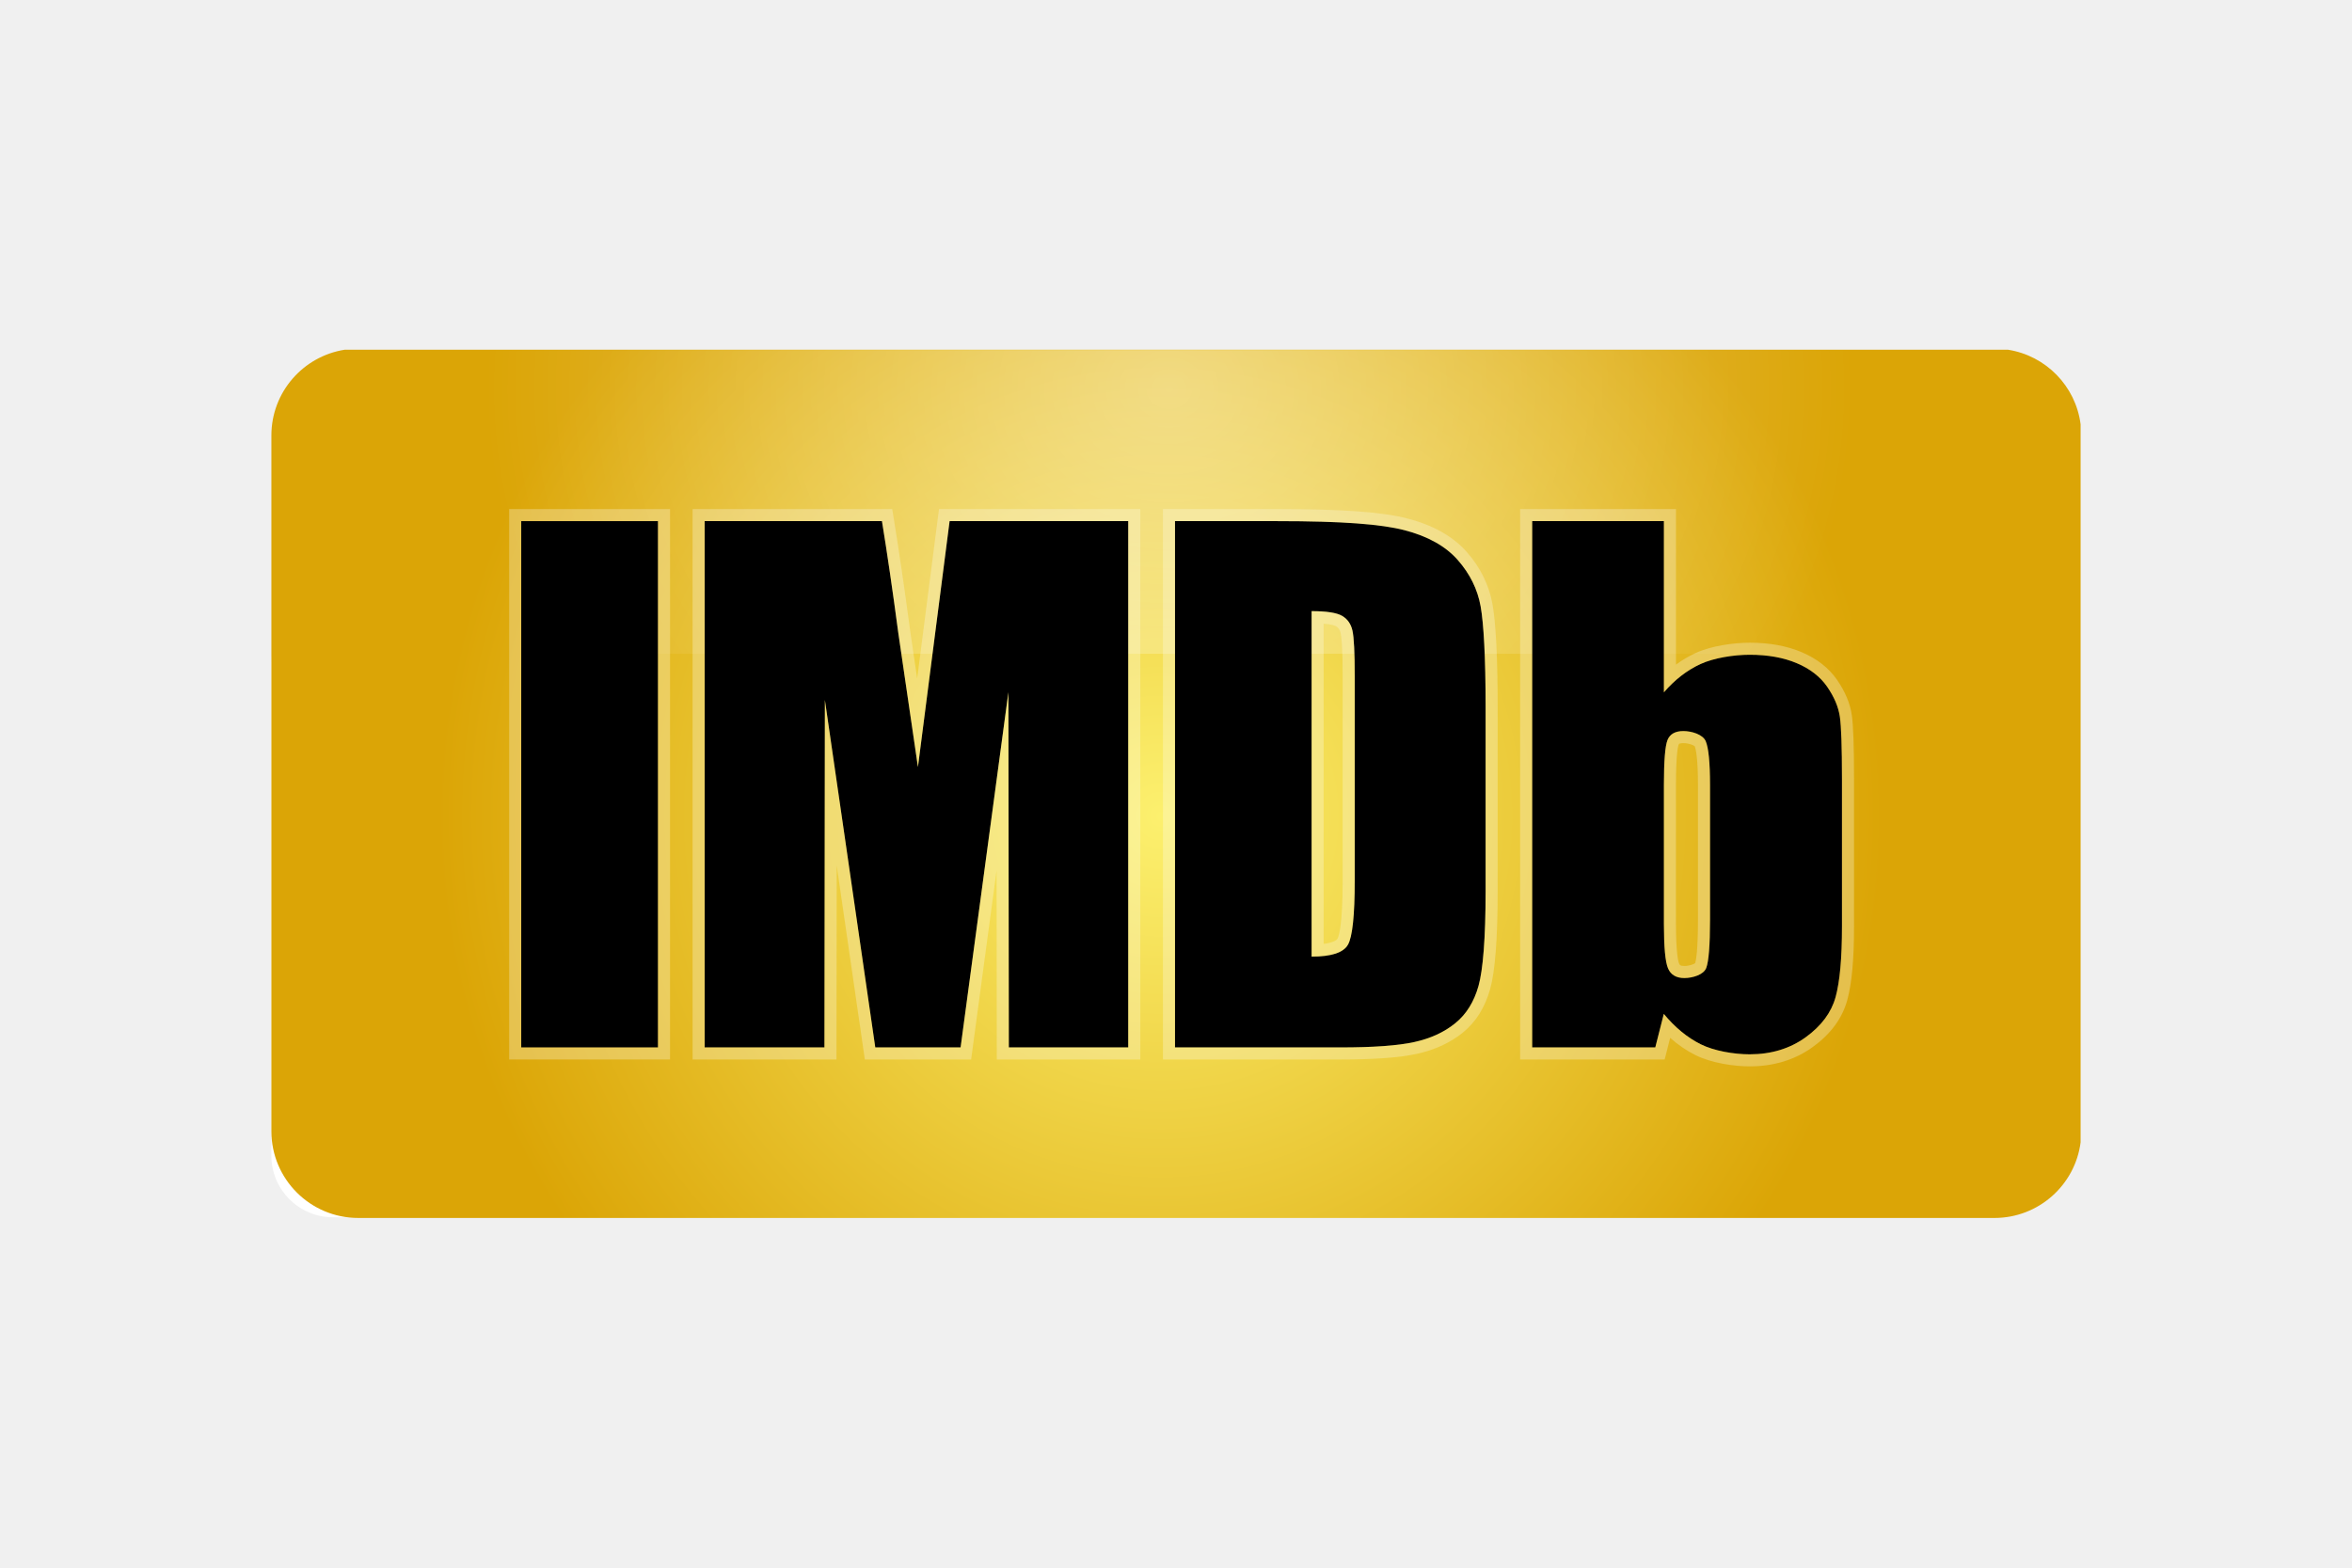
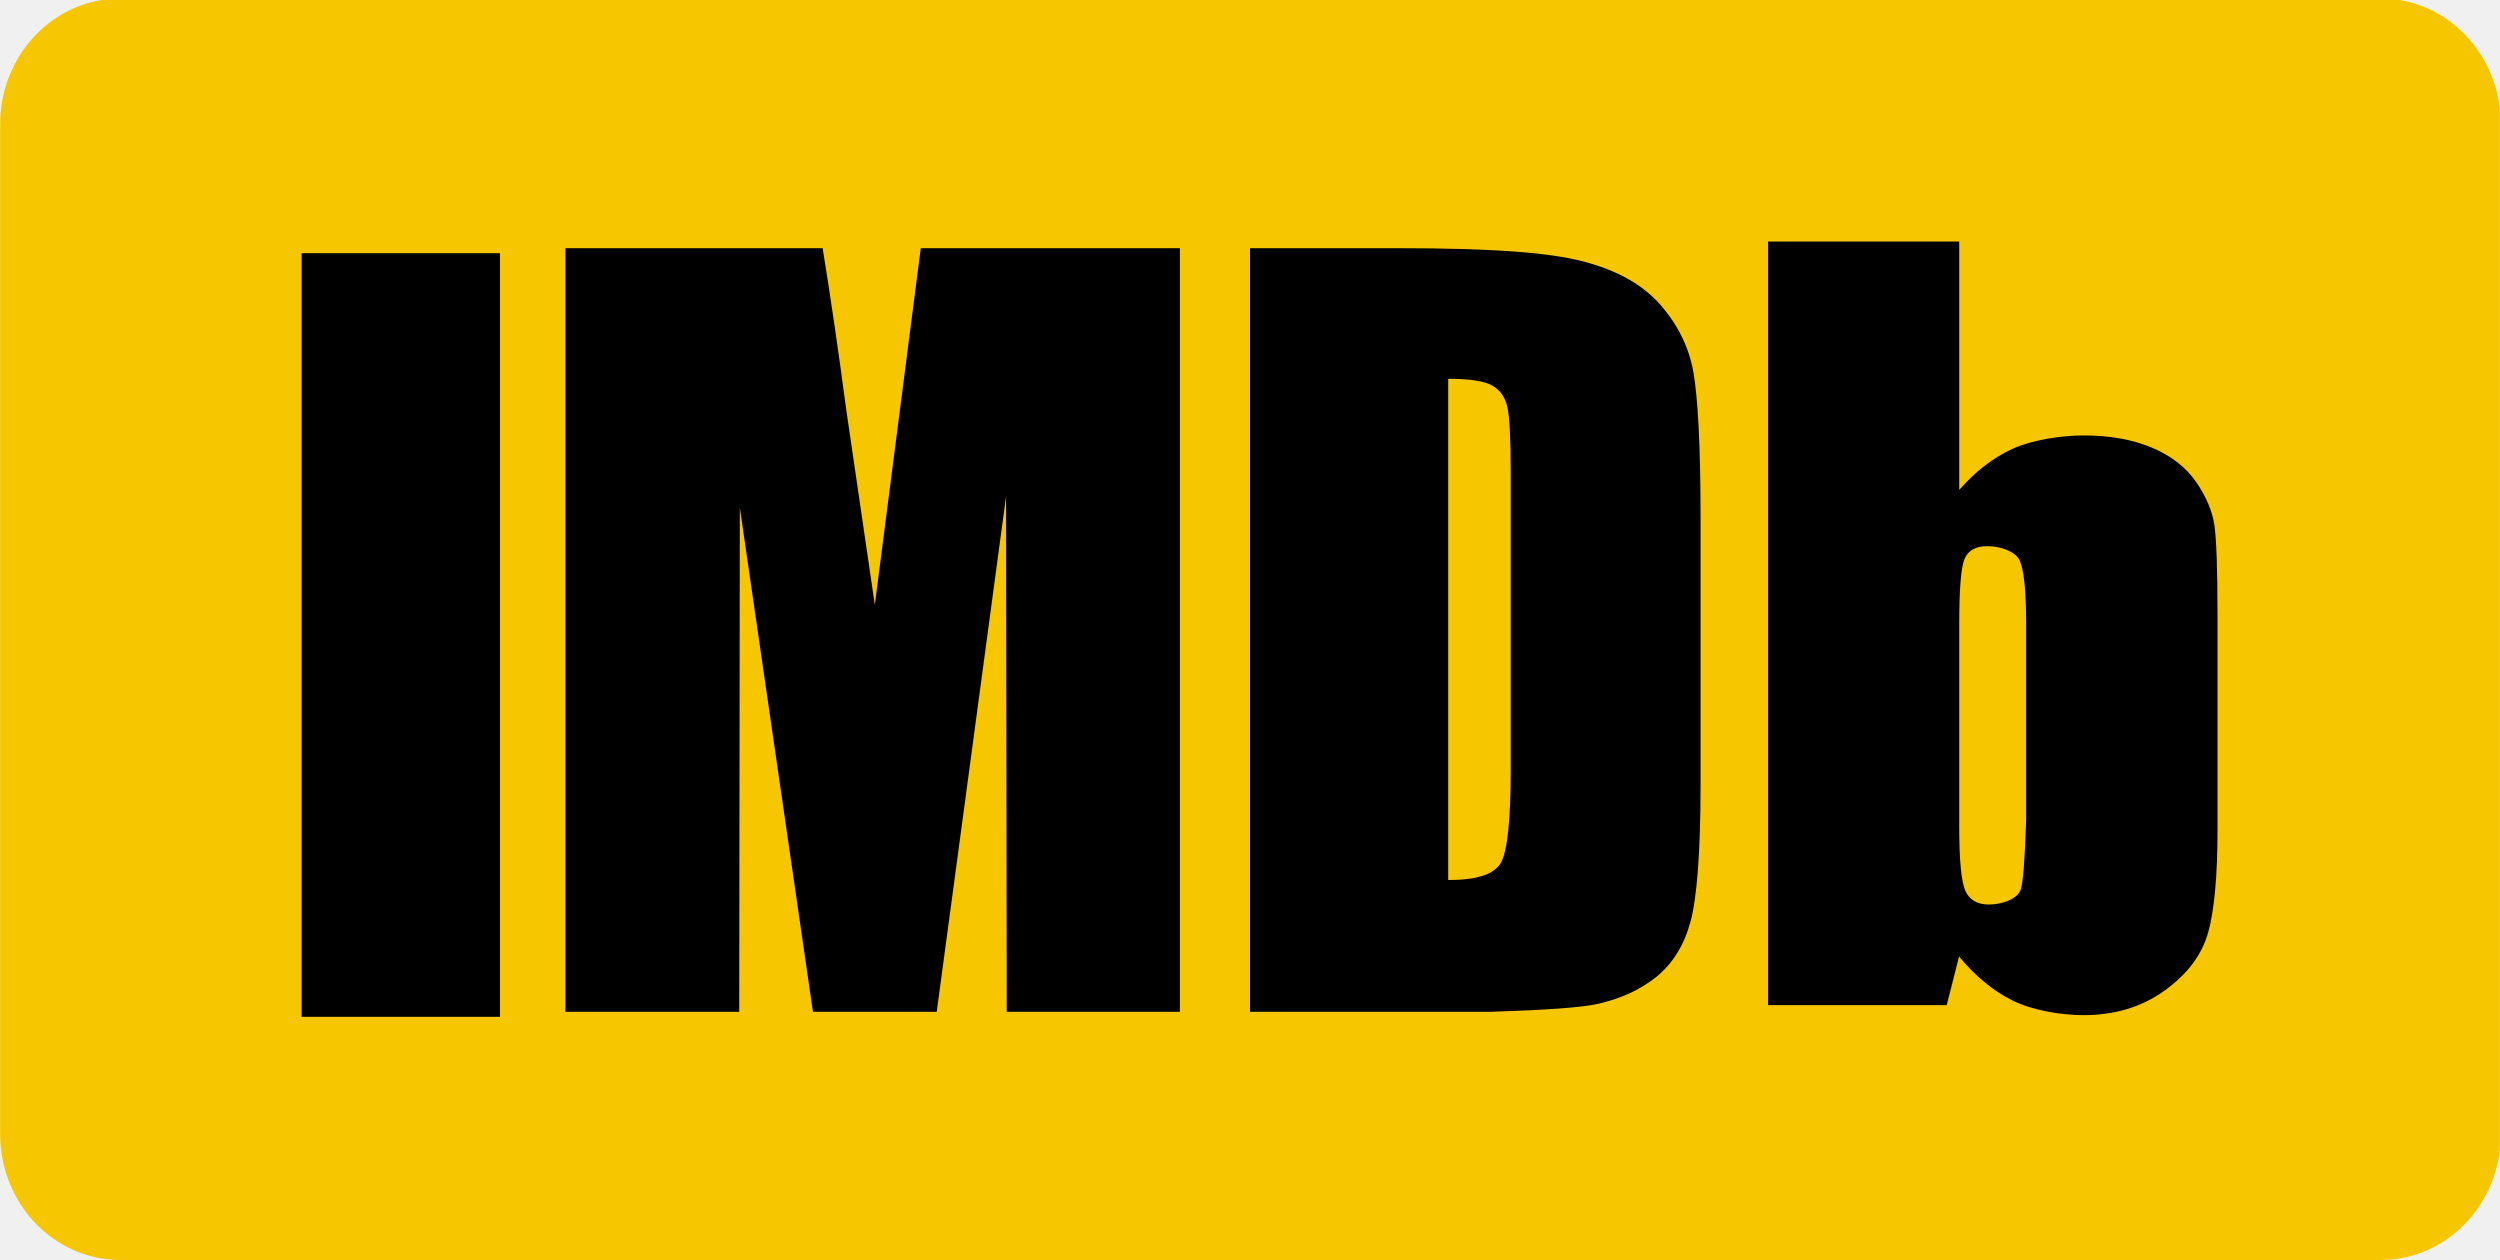
- <svg xmlns="http://www.w3.org/2000/svg" height="800" width="1200" viewBox="-444 -355.2 3848 2131.198">
-   <path d="M100.88 412.659C45.17 412.659 0 457.739 0 513.359v805.6c0 55.62 45.17 100.7 100.88 100.7h1898.24c55.71 0 100.88-45.08 100.88-100.7v-805.6c0-55.62-45.17-100.7-100.88-100.7z" clip-rule="evenodd" fill="#fff" fill-rule="evenodd" />
-   <g transform="translate(0 -.199) scale(1.40952)">
-     <radialGradient id="a" cx="1032.27" cy="541.585" r="847.355" gradientUnits="userSpaceOnUse">
-       <stop offset="0" stop-color="#fcf06e" />
-       <stop offset=".99" stop-color="#dba506" />
-     </radialGradient>
-     <path d="M2100 920.291V86.771c-5.681-44.38-40.28-79.729-84.34-86.63H85.16C36.91 7.701 0 49.371 0 99.661V907.4c0 55.641 45.19 100.74 100.93 100.74H1999.9c51.36.001 93.76-38.299 100.1-87.849z" clip-rule="evenodd" fill="url(#a)" fill-rule="evenodd" />
-     <radialGradient id="b" cx="1041.999" cy="-1827.189" r="794.369" gradientTransform="matrix(1 0 0 .8718 0 1638.777)" gradientUnits="userSpaceOnUse">
-       <stop offset="0" stop-color="#fff" />
-       <stop offset="1" stop-color="#fff" stop-opacity="0" />
-     </radialGradient>
-     <path d="M90 .5h1920v352.641H90z" clip-rule="evenodd" opacity=".4" fill="url(#b)" fill-rule="evenodd" />
-   </g>
-   <path d="M408.762 280.495h223.72v861.22h-223.72z" clip-rule="evenodd" fill-rule="evenodd" />
-   <path d="M632.482 280.495v861.22h-223.72v-861.22h223.72m19.733-19.733H389.029v900.686h263.186V280.495z" fill="#fbfbed" opacity=".3" />
-   <path d="M1109.605 280.495l-51.814 402.335-32.052-218.787c-9.345-70.22-18.282-131.408-26.81-183.548h-290.05v861.22H904.83l.704-568.645 82.472 568.644h139.57l78.243-581.301.705 581.301h195.332V280.495z" clip-rule="evenodd" fill-rule="evenodd" />
-   <path d="M1401.856 280.495v861.22h-195.332l-.705-581.302-78.242 581.301H988.006L905.534 573.07l-.704 568.644H708.878V280.495H998.93c8.527 52.139 17.464 113.326 26.809 183.548l32.052 218.787 51.814-402.335h292.251m19.733-19.733H1092.25l-2.217 17.213-33.5 260.132-11.251-76.792c-9.324-70.06-18.368-131.968-26.879-184.004l-2.706-16.548H689.144v900.686h235.394l.025-19.708.368-297.44 43.546 300.248 2.45 16.901h173.905l2.302-17.1 39.306-292.026.35 289.417.025 19.71h234.774V280.497z" fill="#fbfbed" opacity=".3" />
-   <path d="M1751.714 435.486c8.839 5.117 14.505 13.194 16.972 24.146 2.467 10.98 3.721 35.928 3.721 74.86v333.873c0 57.34-3.721 92.451-11.15 105.362-7.429 12.94-27.231 19.381-59.382 19.381V427.79c24.369 0 41.001 2.566 49.839 7.696zm-2.312 706.228c53.592 0 93.704-2.916 120.345-8.767 26.628-5.835 48.981-16.112 67.108-30.798 18.098-14.689 30.784-35.04 38.071-61.09 7.273-26.005 11.6-77.637 11.6-154.822V583.78c0-81.456-3.186-136.075-8.147-163.871-4.975-27.782-17.393-53.012-37.281-75.678-19.875-22.665-48.911-38.945-87.08-48.854-38.155-9.909-100.458-14.884-208.737-14.884h-166.916v861.219h271.037z" clip-rule="evenodd" fill-rule="evenodd" />
-   <path d="M1645.28 280.495c108.28 0 170.583 4.976 208.737 14.885 38.17 9.909 67.208 26.189 87.08 48.854 19.889 22.665 32.307 47.896 37.282 75.677 4.962 27.796 8.146 82.415 8.146 163.871v302.456c0 77.186-4.326 128.818-11.599 154.822-7.287 26.048-19.973 46.402-38.071 61.09-18.127 14.686-40.482 24.963-67.108 30.798-26.64 5.85-66.753 8.768-120.345 8.768h-271.037v-861.22h166.916m56.592 712.612c32.151 0 51.954-6.441 59.383-19.38 7.43-12.912 11.15-48.023 11.15-105.363V534.491c0-38.93-1.255-63.88-3.721-74.86-2.467-10.951-8.135-19.028-16.973-24.145-8.837-5.13-25.468-7.696-49.839-7.696v565.318m-56.592-732.346h-186.649v900.686h290.77c55.557 0 96.306-3.018 124.578-9.226 29.485-6.461 54.822-18.149 75.298-34.739 21.26-17.255 36.279-41.175 44.653-71.106 8.18-29.25 12.329-83.128 12.329-160.138V583.784c0-78.49-2.924-136.353-8.453-167.339-5.602-31.273-19.69-59.943-41.877-85.225-22.424-25.575-55.046-44.06-96.954-54.94-41.325-10.733-107.233-15.518-213.695-15.518zm76.325 711.525V448.268c13.671 1.18 18.729 3.43 20.199 4.284 2.72 1.574 6.021 4.282 7.628 11.415 1.208 5.376 3.24 21.704 3.24 70.524v333.874c0 74.893-6.522 92.048-8.521 95.52-.439.766-4.113 6.077-22.546 8.402z" fill="#fbfbed" opacity=".3" />
-   <path d="M2353.693 932.738c0 41.68-2.072 68.01-6.2 78.962-4.144 10.966-22.158 16.477-35.816 16.477-13.32 0-22.2-5.286-26.71-15.9-4.496-10.599-6.725-34.799-6.725-72.63V712.048c0-39.241 1.973-63.696 5.934-73.436 3.948-9.698 12.574-14.575 25.878-14.575 13.645 0 31.956 5.54 36.634 16.675 4.666 11.135 7.005 34.914 7.005 71.308zm-290.968-652.243v861.22h201.409l13.94-54.873c18.21 22.059 38.297 38.606 60.271 49.629 21.96 11.02 54.761 16.52 80.117 16.52 35.365 0 65.896-9.29 91.62-27.839 25.71-18.563 42.06-40.51 49.037-65.796 6.961-25.301 10.444-63.74 10.444-115.384v-241.62c0-51.998-1.17-85.94-3.483-101.853-2.338-15.913-9.19-32.179-20.605-48.797-11.432-16.604-28.023-29.516-49.814-38.72-21.776-9.218-47.458-13.813-77.086-13.813-25.71 0-58.664 5.116-80.625 15.265-21.96 10.148-41.861 25.555-59.707 46.204V280.495z" clip-rule="evenodd" fill-rule="evenodd" />
-   <path d="M2278.24 280.495v280.143c17.846-20.65 37.747-36.056 59.708-46.204 21.96-10.149 54.915-15.265 80.624-15.265 29.63 0 55.31 4.595 77.086 13.813 21.791 9.204 38.381 22.116 49.814 38.72 11.417 16.618 18.267 32.884 20.606 48.797 2.313 15.914 3.482 49.855 3.482 101.853v241.62c0 51.645-3.482 90.083-10.444 115.384-6.977 25.285-23.328 47.233-49.037 65.796-25.724 18.55-56.255 27.838-91.62 27.838-25.355 0-58.156-5.497-80.117-16.52-21.974-11.022-42.06-27.57-60.271-49.628l-13.94 54.872h-201.406V280.495h215.515m33.435 747.682c13.659 0 31.672-5.511 35.816-16.477 4.13-10.952 6.2-37.28 6.2-78.962V712.021c0-36.394-2.339-60.173-7.004-71.308-4.679-11.135-22.991-16.675-36.634-16.675-13.304 0-21.932 4.877-25.879 14.575-3.96 9.74-5.934 34.195-5.934 73.436v227.597c0 37.832 2.229 62.033 6.725 72.632 4.51 10.613 13.39 15.9 26.71 15.9m-13.702-767.416h-254.981v900.686h236.488l3.78-14.875 5.21-20.511c12.924 11.448 26.642 20.83 41.026 28.046 27.374 13.739 65.034 18.614 88.965 18.614 39.406 0 74.114-10.62 103.16-31.566 29.334-21.178 48.345-46.933 56.52-76.553 7.506-27.284 11.154-66.74 11.154-120.632V702.35c0-53.371-1.205-87.615-3.687-104.69-2.78-18.91-10.808-38.122-23.87-57.135-13.568-19.707-33.213-35.086-58.401-45.724-24.086-10.195-52.61-15.368-84.765-15.368-23.956 0-61.614 4.474-88.903 17.085-11.01 5.088-21.592 11.385-31.696 18.848V280.495zm13.702 747.682c-6.9 0-7.7-1.888-8.548-3.885-1.204-2.84-5.152-15.951-5.152-64.914V712.049c0-51.018 3.43-63.419 4.48-66.004.367-.897.598-1.027.842-1.165.461-.261 2.312-1.108 6.759-1.108 8.867 0 16.669 3.271 18.663 5.149 1.737 4.615 5.242 19.378 5.242 63.101V932.74c0 49.77-3.022 66-4.623 71.1-2.17 1.741-9.496 4.604-17.663 4.604z" fill="#fbfbed" opacity=".3" />
+ <svg xmlns="http://www.w3.org/2000/svg" xmlns:xlink="http://www.w3.org/1999/xlink" height="1260" width="2500" viewBox="0 0 575 289.83">
+   <defs>
+     <path id="a" d="M575 24.91C573.44 12.15 563.97 1.98 551.91 0H23.32C10.11 2.17 0 14.16 0 28.61v232.25c0 16 12.37 28.97 27.64 28.97h519.95c14.06 0 25.67-11.01 27.41-25.26V24.91z" />
+     <path id="b" d="M69.35 58.24h45.63v175.65H69.35z" />
+     <path id="c" d="M201.2 139.15c-3.92-26.77-6.1-41.65-6.53-44.62-1.91-14.33-3.73-26.8-5.47-37.44h-59.16v175.65h39.97l.14-115.98 16.82 115.98h28.47l15.95-118.56.15 118.56h39.84V57.09h-59.61z" />
+     <path id="d" d="M346.71 93.63c.5 2.24.76 7.32.76 15.26v68.1c0 11.69-.76 18.85-2.27 21.49-1.52 2.64-5.56 3.95-12.11 3.95V87.13c4.97 0 8.36.53 10.16 1.57 1.8 1.05 2.96 2.69 3.46 4.93zm20.61 137.32c5.43-1.19 9.99-3.29 13.69-6.28 3.69-3 6.28-7.15 7.76-12.46 1.49-5.3 2.37-15.83 2.37-31.58v-61.68c0-16.62-.65-27.76-1.66-33.42-1.02-5.67-3.55-10.82-7.6-15.44-4.06-4.62-9.98-7.94-17.76-9.96-7.79-2.02-20.49-3.04-42.58-3.04H287.5v175.65h55.28c12.74-.4 20.92-.99 24.54-1.79z" />
+     <path id="e" d="M464.76 204.7c-.84 2.23-4.52 3.36-7.3 3.36-2.72 0-4.53-1.08-5.45-3.25-.92-2.16-1.37-7.09-1.37-14.81v-46.42c0-8 .4-12.99 1.21-14.98.8-1.97 2.56-2.97 5.28-2.97 2.78 0 6.51 1.13 7.47 3.4.95 2.27 1.43 7.12 1.43 14.55v45.01c-.29 9.25-.71 14.62-1.27 16.11zm-58.08 26.51h41.08c1.71-6.71 2.65-10.44 2.84-11.19 3.72 4.5 7.81 7.88 12.3 10.12 4.47 2.25 11.16 3.37 16.34 3.37 7.21 0 13.43-1.89 18.68-5.68 5.24-3.78 8.58-8.26 10-13.41 1.42-5.16 2.13-13 2.13-23.54V141.6c0-10.6-.24-17.52-.71-20.77s-1.87-6.56-4.2-9.95-5.72-6.02-10.16-7.9-9.68-2.82-15.72-2.82c-5.25 0-11.97 1.05-16.45 3.12-4.47 2.07-8.53 5.21-12.17 9.42V55.56h-43.96z" />
+   </defs>
+   <use fill="#f6c700" xlink:href="#a" />
+   <use fill="none" xlink:href="#a" />
+   <use xlink:href="#b" />
+   <use fill="none" xlink:href="#b" />
+   <use xlink:href="#c" />
+   <use fill="none" xlink:href="#c" />
+   <use xlink:href="#d" />
+   <use fill="none" xlink:href="#d" />
+   <use xlink:href="#e" />
+   <use fill="none" xlink:href="#e" />
</svg>
